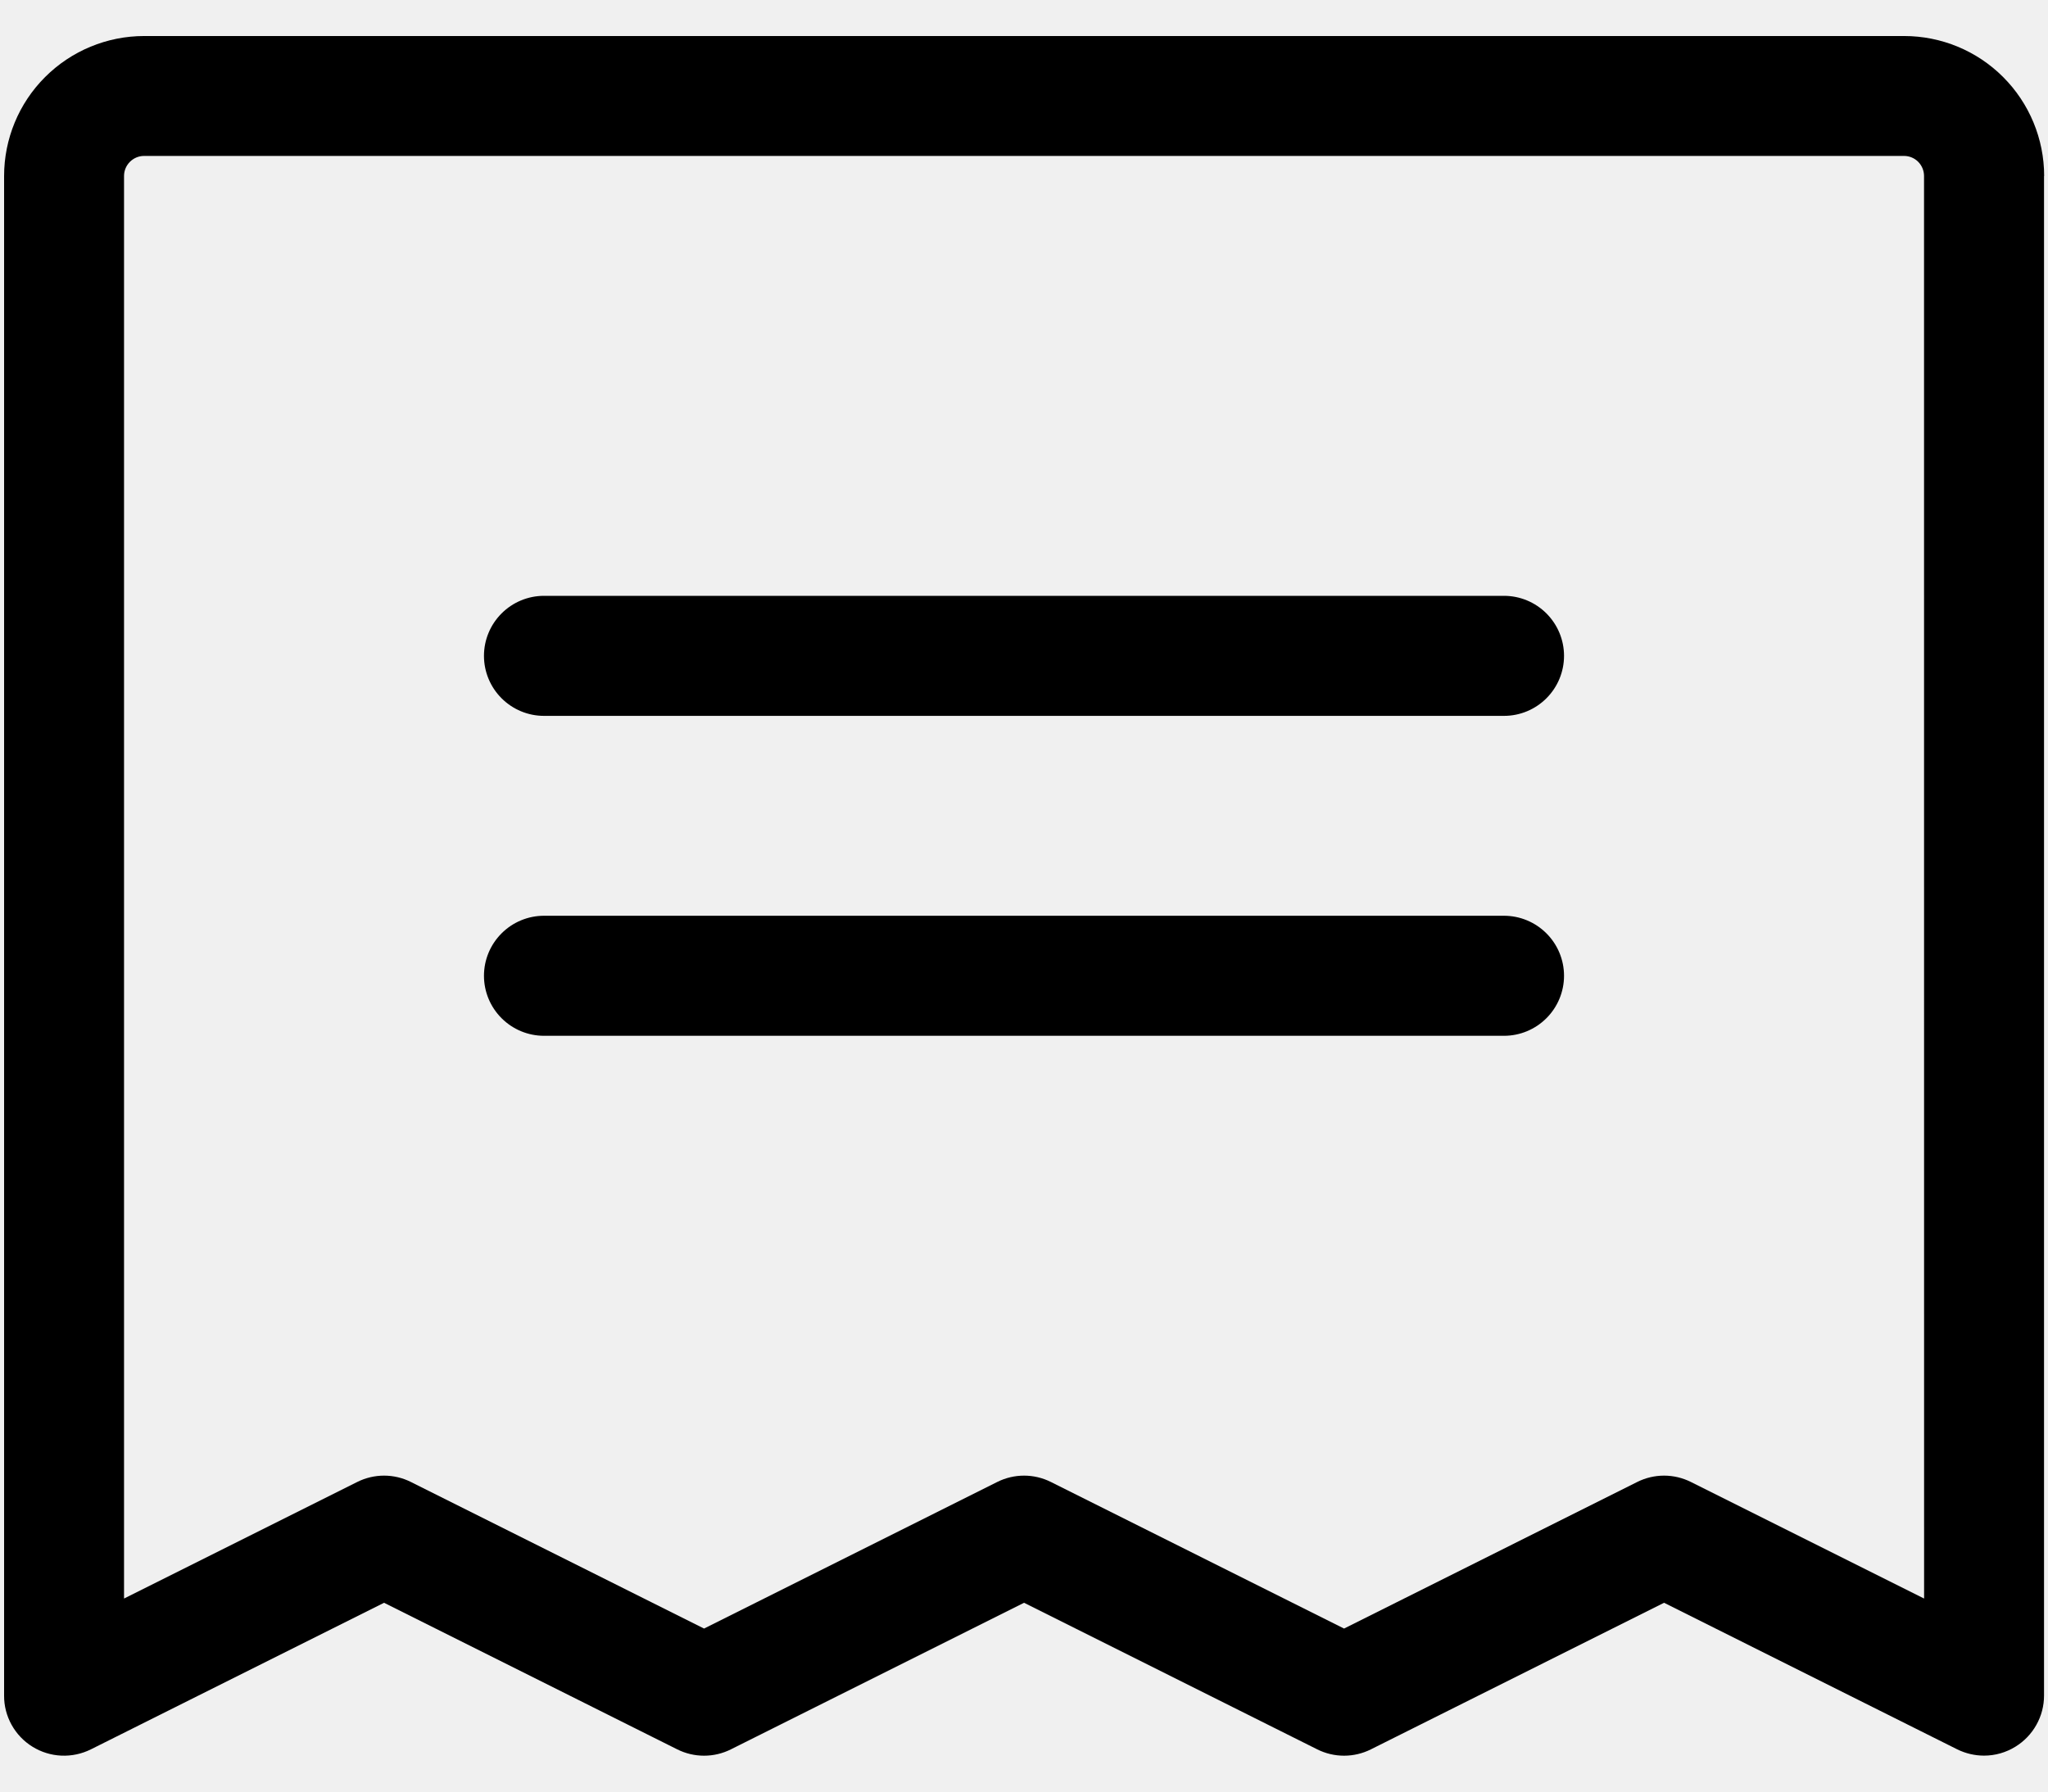
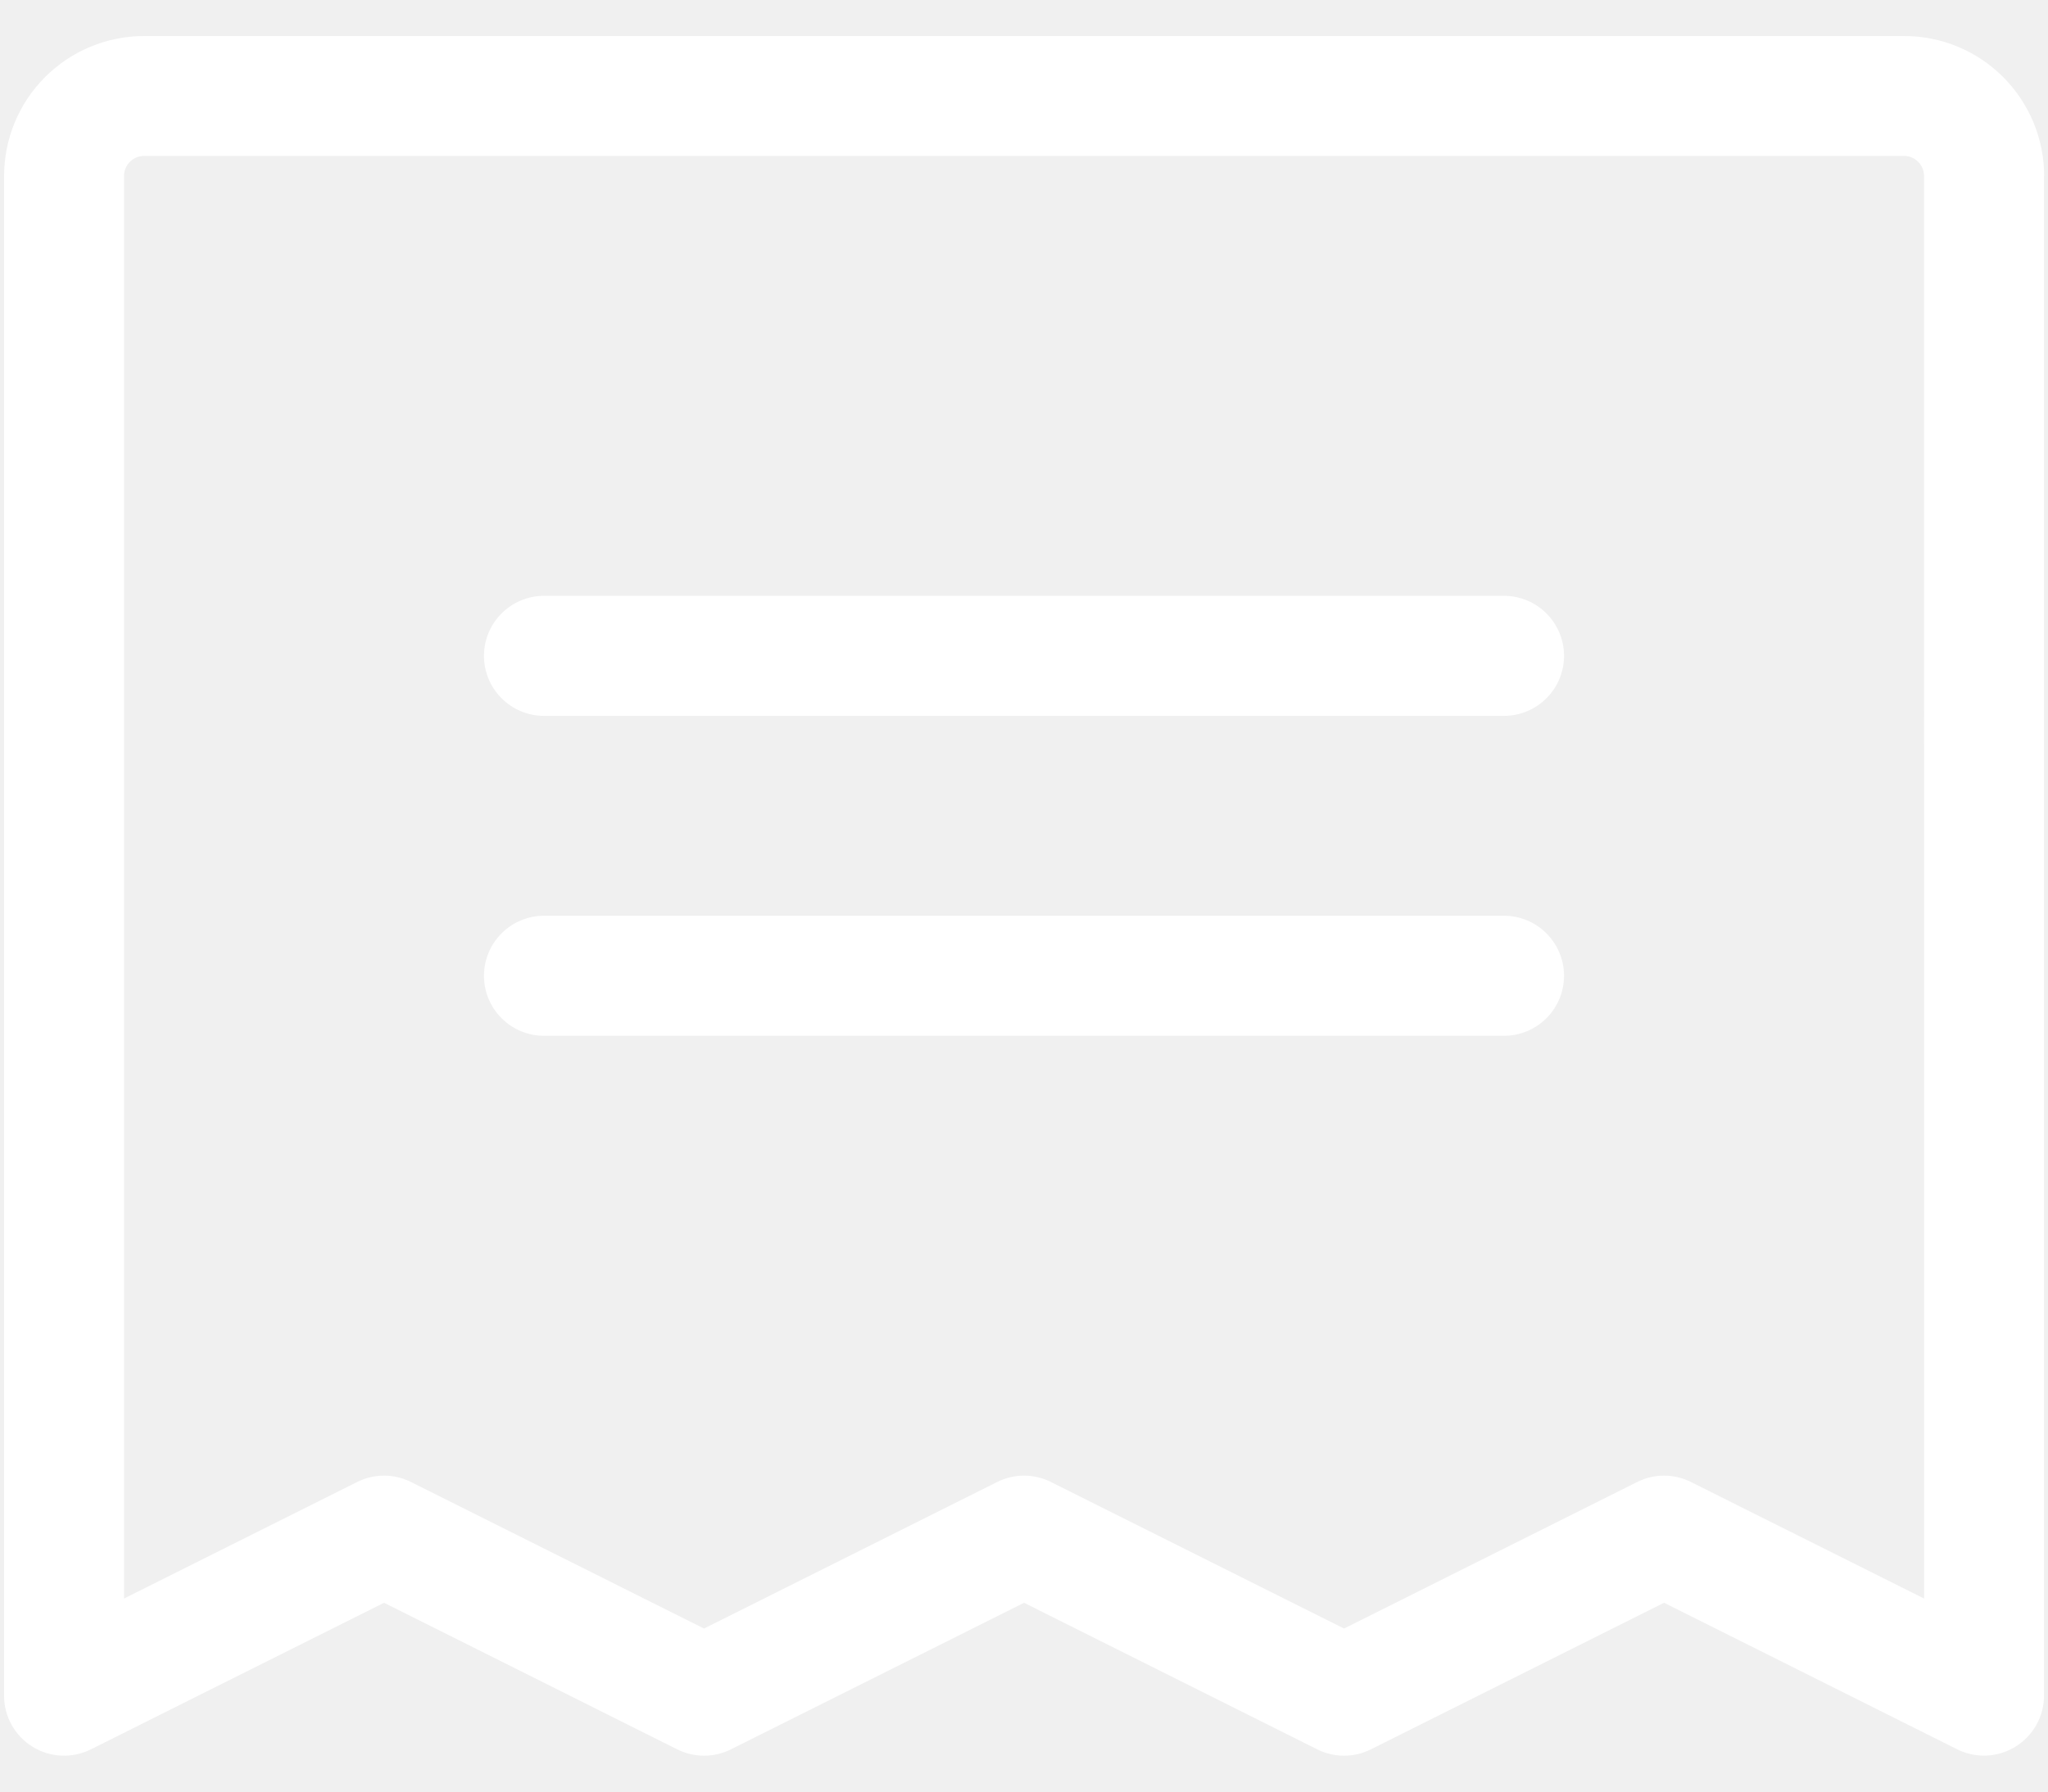
- <svg xmlns="http://www.w3.org/2000/svg" fill="currentColor" height="28" viewBox="0 0 32 28" width="32">
-   <path d="m24.438 10.25c0 .249-.099.487-.275.663s-.414.275-.663.275h-15c-.249 0-.487-.099-.663-.275-.176-.176-.275-.414-.275-.663s.099-.487.275-.663c.176-.176.414-.275.663-.275h15c.249 0 .487.099.663.275.176.176.275.414.275.663zm-.938 4.062h-15c-.249 0-.487.099-.663.275-.176.176-.275.414-.275.663s.099.487.275.663c.176.176.414.275.663.275h15c.249 0 .487-.099.663-.275s.275-.414.275-.663-.099-.487-.275-.663-.414-.275-.663-.275zm8.438-11.562v23.75c-0.0.16-.041.317-.119.456-.078.14-.19.257-.326.341-.148.092-.318.141-.492.141-.145 0-.289-.034-.419-.098l-4.581-2.291-4.581 2.291c-.13.065-.273.099-.419.099s-.289-.034-.419-.099l-4.581-2.291-4.581 2.291c-.13.065-.273.099-.419.099s-.289-.034-.419-.099l-4.581-2.291-4.581 2.291c-.143.071-.302.105-.461.098-.16-.007-.315-.055-.451-.139-.136-.084-.248-.201-.326-.341-.078-.14-.119-.297-.118-.457v-23.75c0-.58.23-1.137.641-1.547.41-.41.967-.641 1.547-.641h27.5c.58 0 1.137.23 1.547.641.41.41.641.967.641 1.547zm-1.875 0c0-.083-.033-.162-.091-.221-.059-.059-.138-.092-.221-.092h-27.5c-.083 0-.162.033-.221.092-.059.059-.092.138-.092.221v22.233l3.644-1.822c.13-.065.273-.099.419-.099s.289.034.419.099l4.581 2.291 4.581-2.291c.13-.065.273-.099.419-.099s.289.034.419.099l4.581 2.291 4.581-2.291c.13-.065.273-.099.419-.099s.289.034.419.099l3.644 1.822z" fill="currentColor" />
+ <svg xmlns="http://www.w3.org/2000/svg" fill="none" height="28" viewBox="0 0 32 28" width="32">
+   <path d="m24.438 10.25c0 .249-.099.487-.275.663s-.414.275-.663.275h-15c-.249 0-.487-.099-.663-.275-.176-.176-.275-.414-.275-.663s.099-.487.275-.663c.176-.176.414-.275.663-.275h15c.249 0 .487.099.663.275.176.176.275.414.275.663zm-.938 4.062h-15c-.249 0-.487.099-.663.275-.176.176-.275.414-.275.663s.099.487.275.663c.176.176.414.275.663.275h15c.249 0 .487-.099.663-.275s.275-.414.275-.663-.099-.487-.275-.663-.414-.275-.663-.275zm8.438-11.562v23.75c-0.0.16-.041.317-.119.456-.078.14-.19.257-.326.341-.148.092-.318.141-.492.141-.145 0-.289-.034-.419-.098l-4.581-2.291-4.581 2.291c-.13.065-.273.099-.419.099s-.289-.034-.419-.099l-4.581-2.291-4.581 2.291c-.13.065-.273.099-.419.099s-.289-.034-.419-.099l-4.581-2.291-4.581 2.291c-.143.071-.302.105-.461.098-.16-.007-.315-.055-.451-.139-.136-.084-.248-.201-.326-.341-.078-.14-.119-.297-.118-.457v-23.75c0-.58.23-1.137.641-1.547.41-.41.967-.641 1.547-.641h27.5c.58 0 1.137.23 1.547.641.41.41.641.967.641 1.547zm-1.875 0c0-.083-.033-.162-.091-.221-.059-.059-.138-.092-.221-.092h-27.5c-.083 0-.162.033-.221.092-.059.059-.092.138-.092.221v22.233l3.644-1.822c.13-.065.273-.099.419-.099s.289.034.419.099l4.581 2.291 4.581-2.291c.13-.065.273-.099.419-.099s.289.034.419.099l4.581 2.291 4.581-2.291c.13-.065.273-.099.419-.099s.289.034.419.099l3.644 1.822z" fill="#fff" />
</svg>
